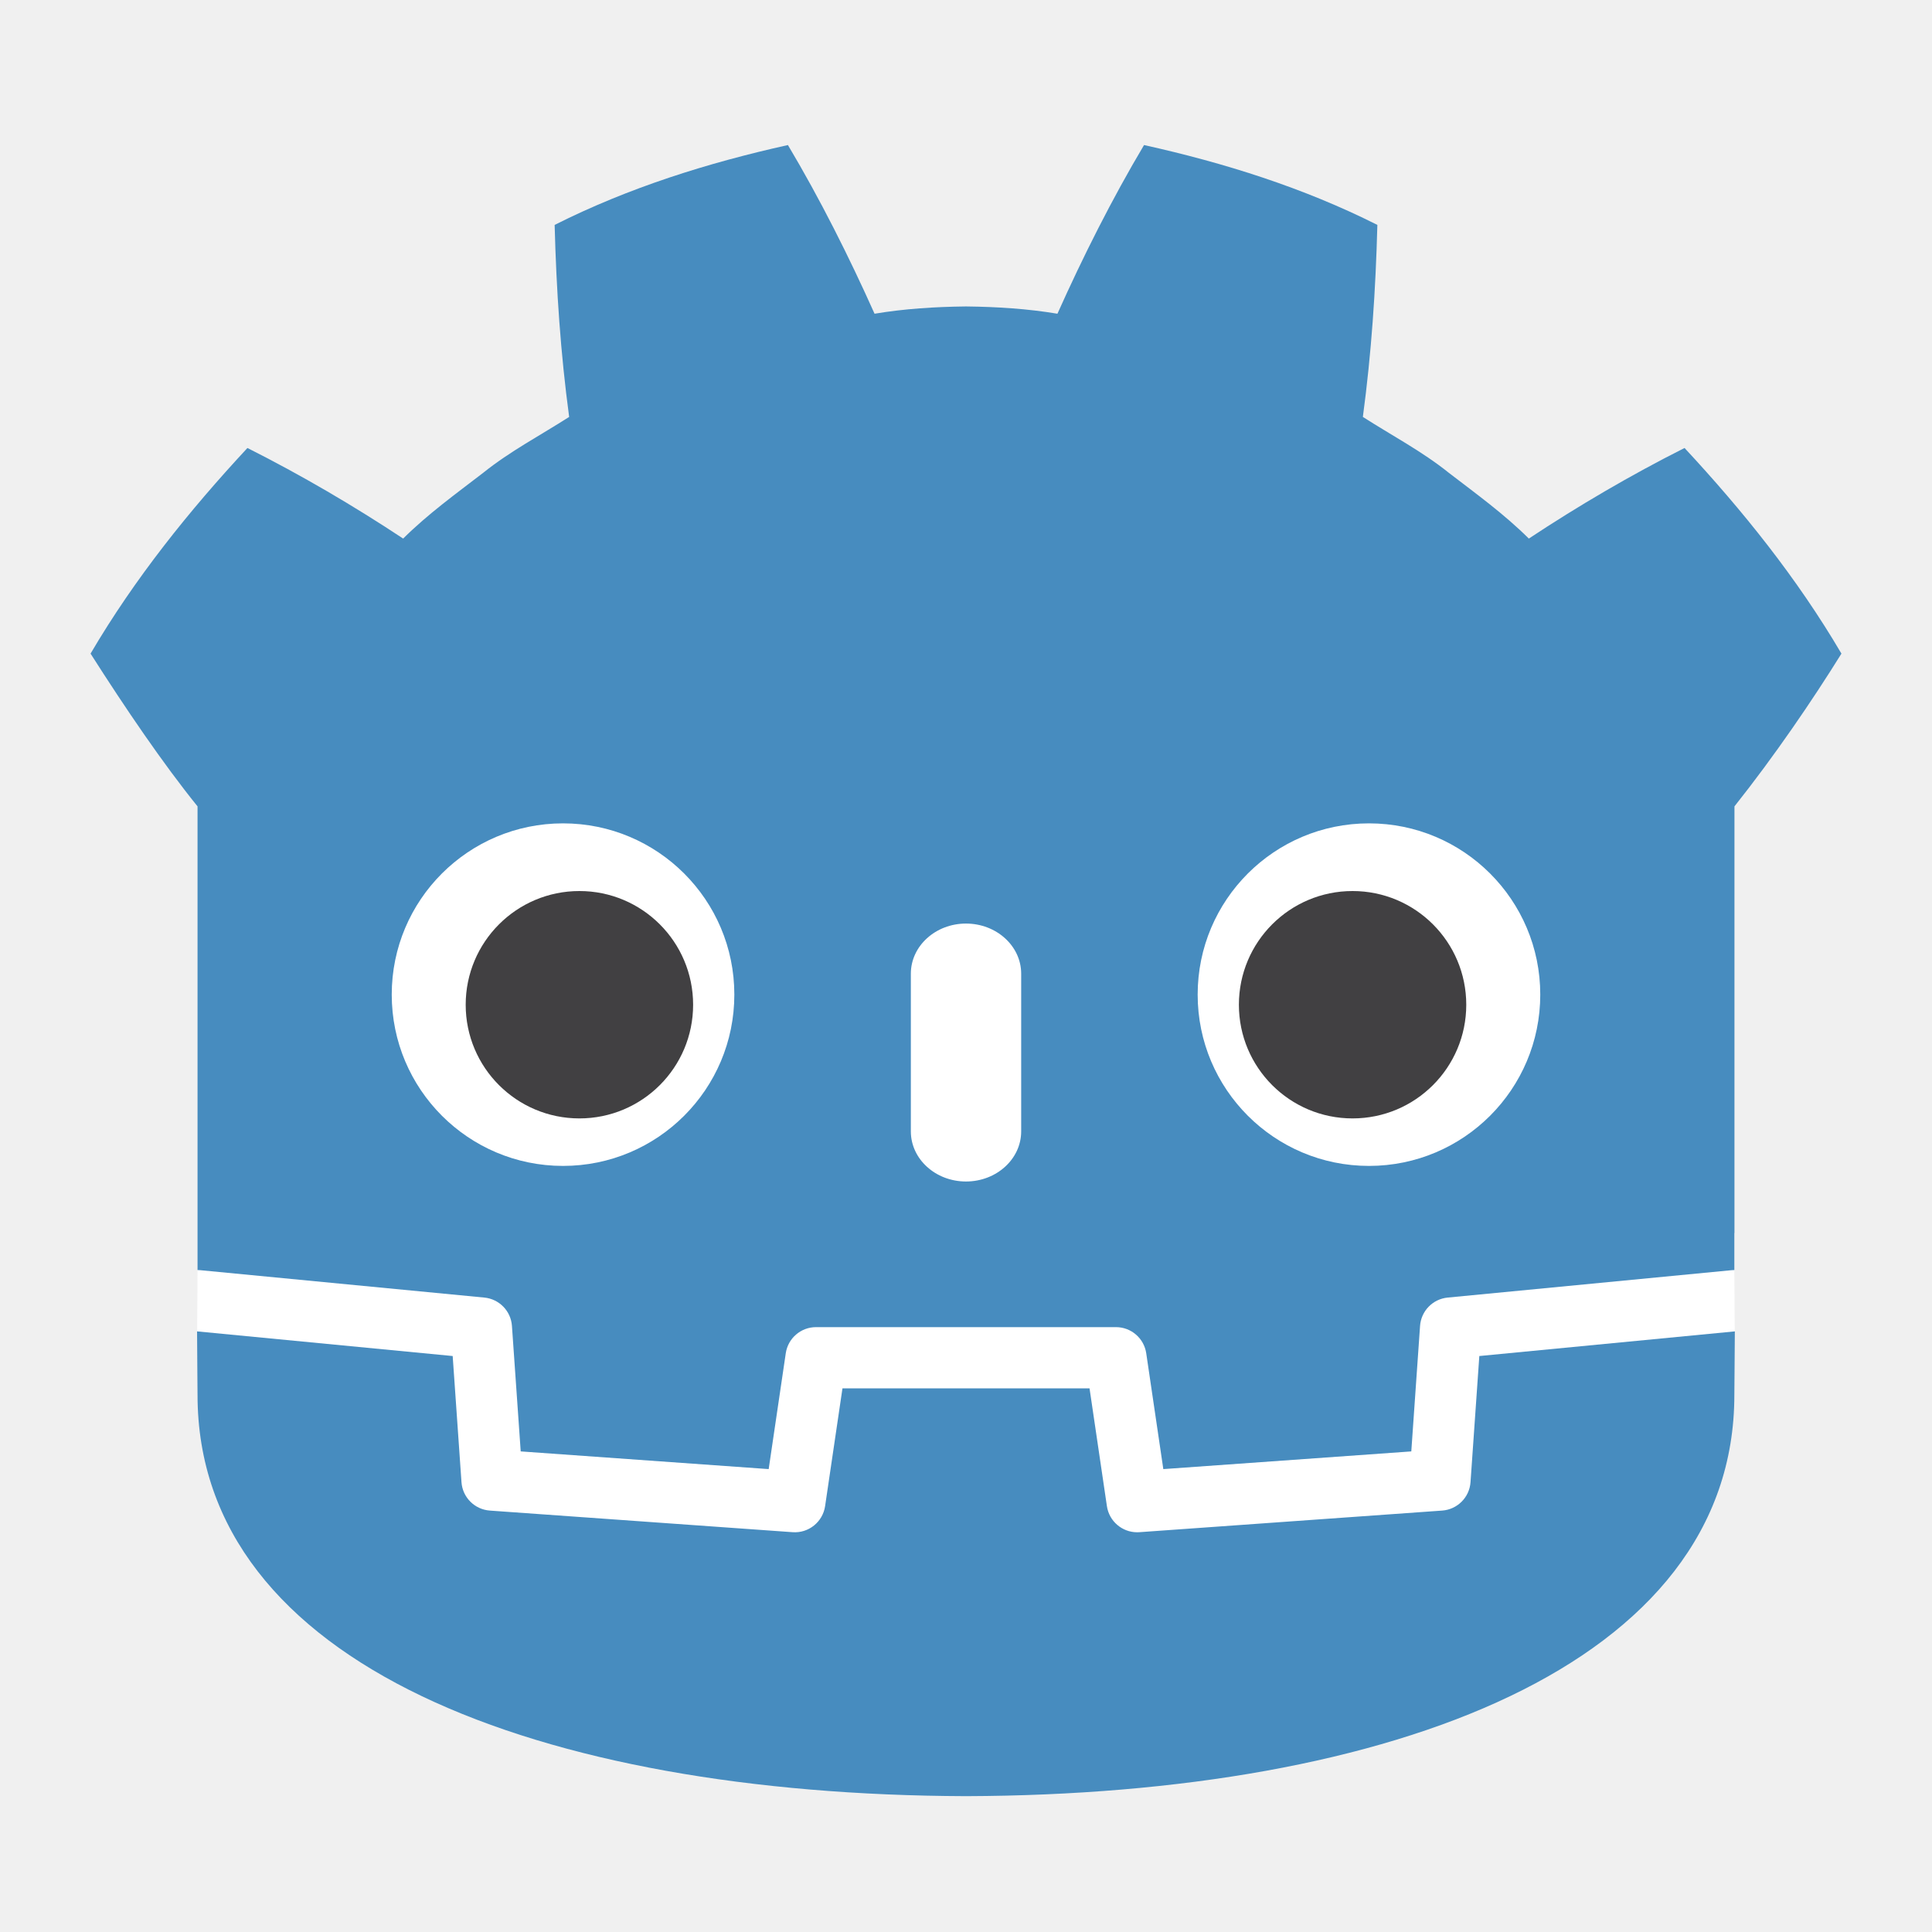
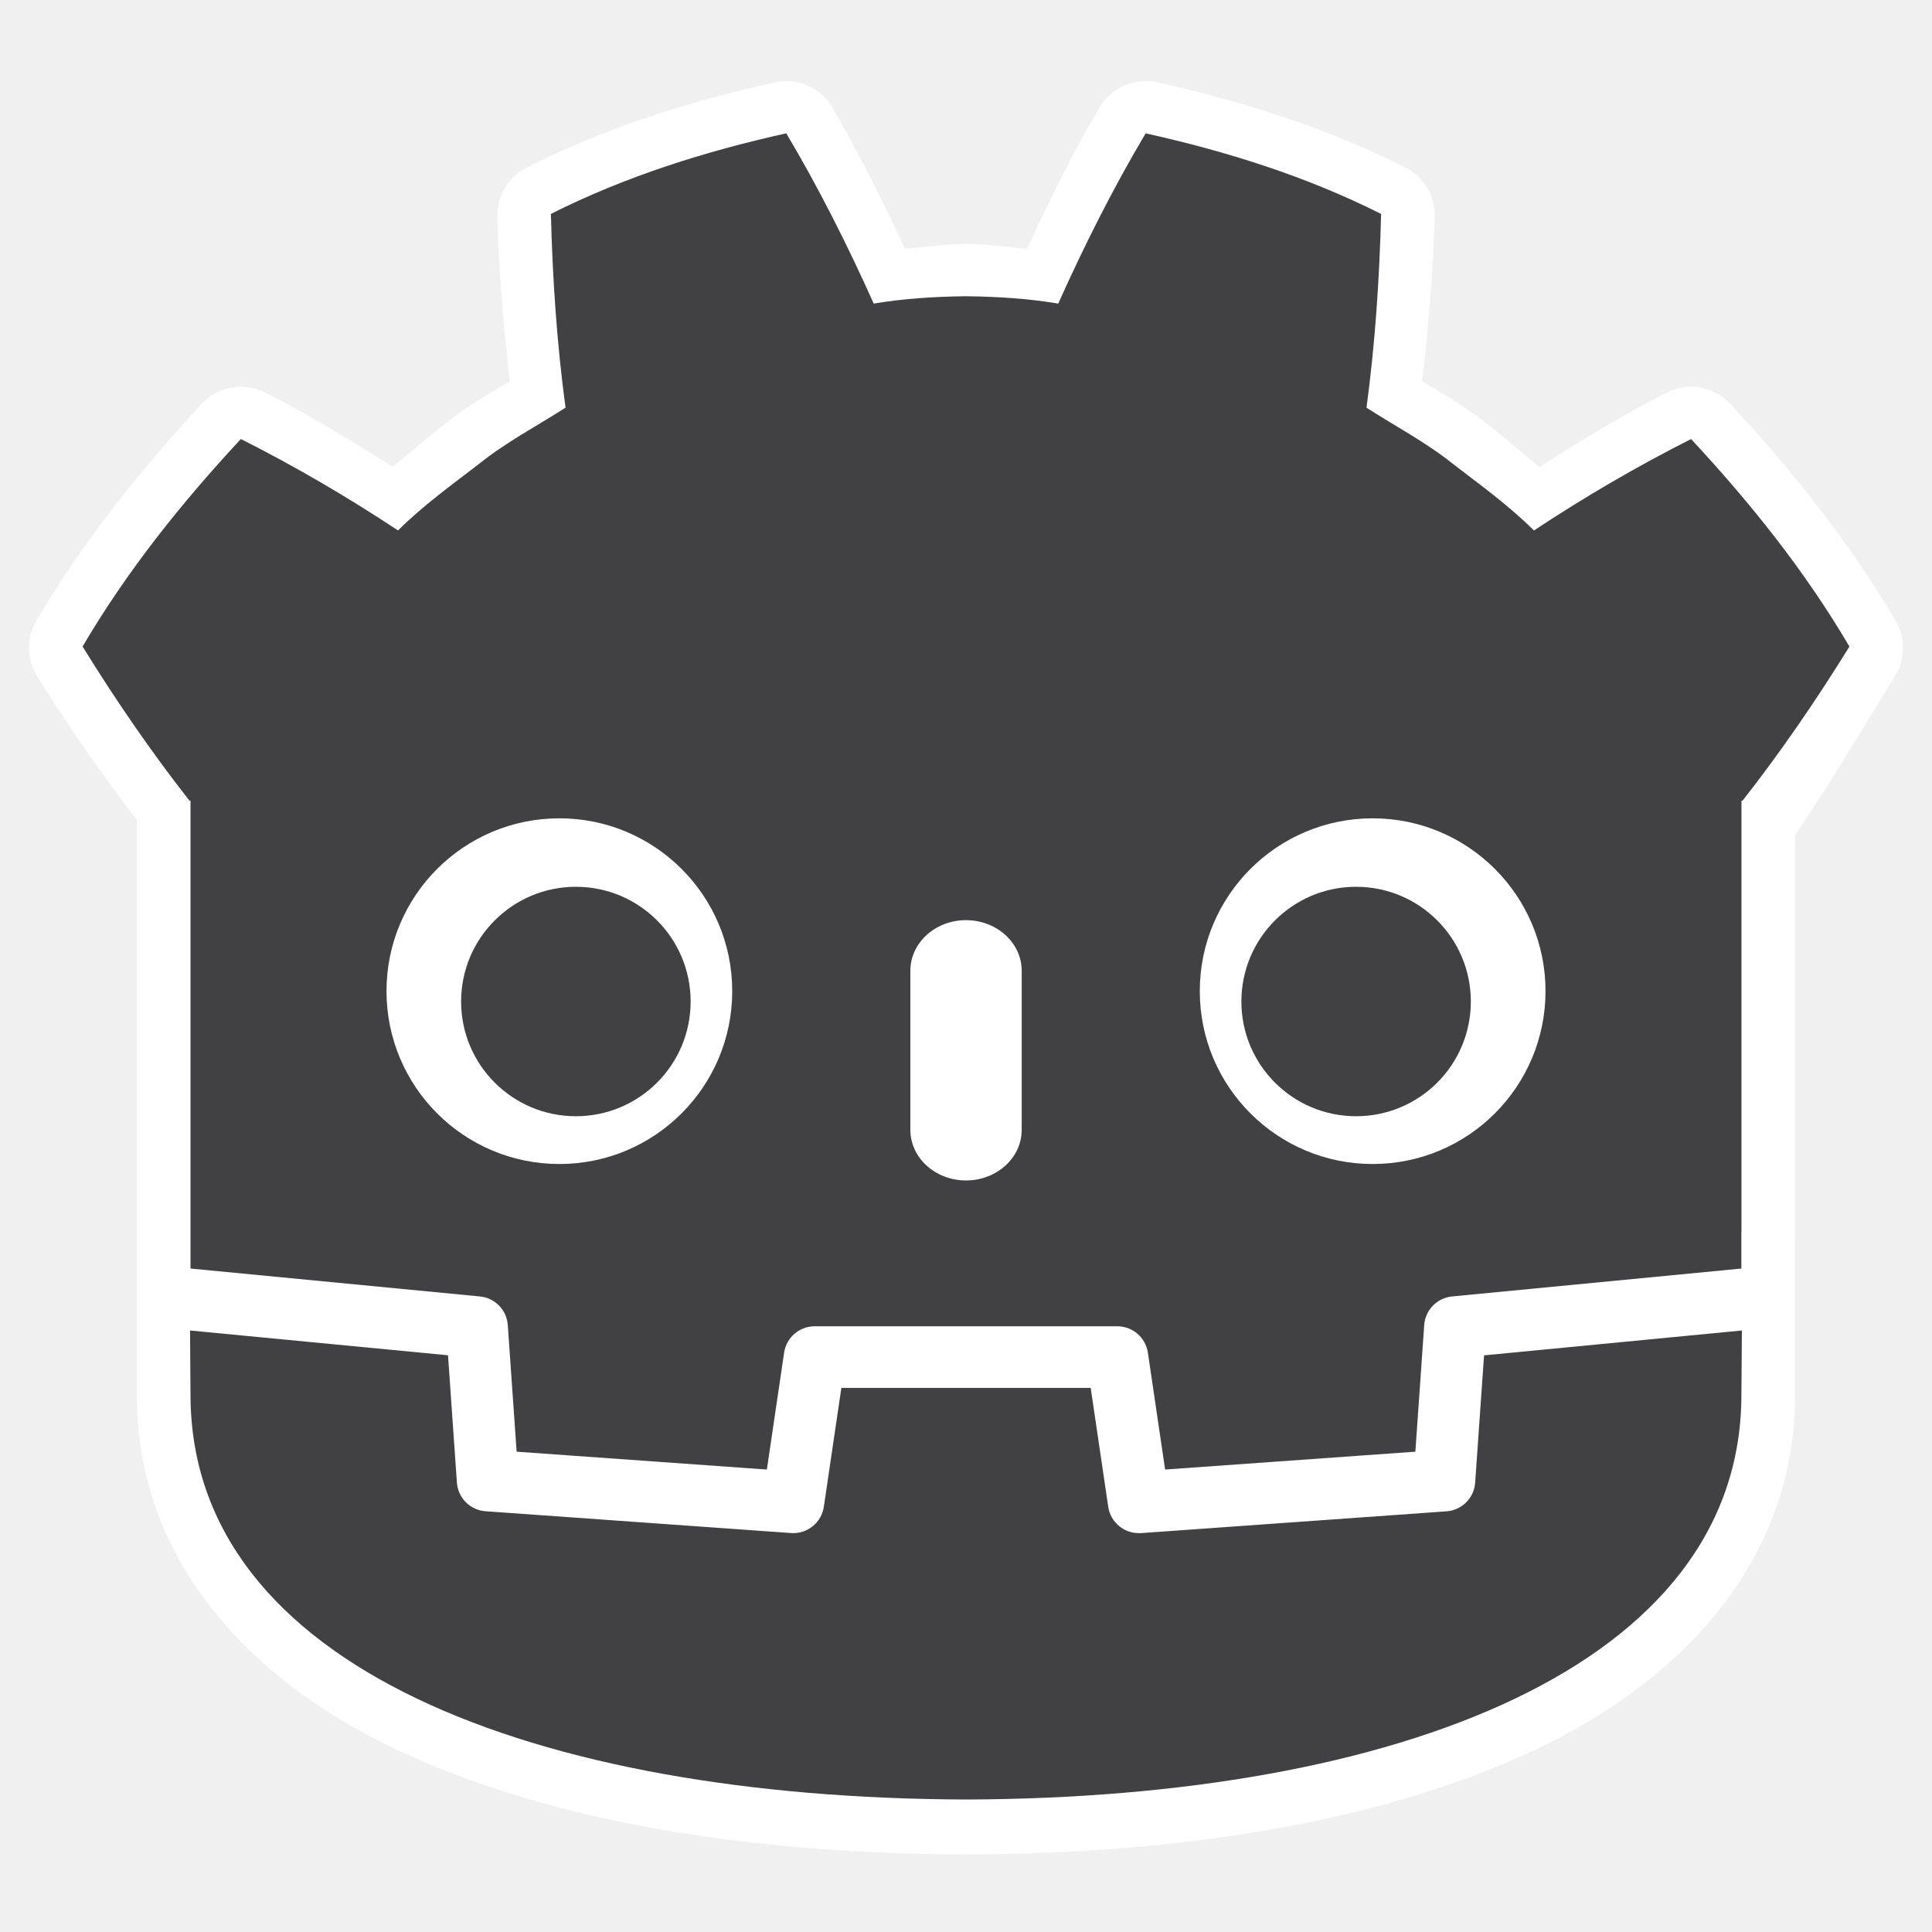
- <svg xmlns="http://www.w3.org/2000/svg" height="1024" width="1024">
-   <path d="m0 0s-.325 1.994-.515 1.976l-36.182-3.491c-2.879-.278-5.115-2.574-5.317-5.459l-.994-14.247L-71-23.218l-1.904 12.912c-.424 2.872-2.932 5.037-5.835 5.037h-38.188c-2.902.0-5.41-2.165-5.834-5.037l-1.905-12.912-27.992 1.997-.994 14.247c-.202 2.886-2.438 5.182-5.317 5.46l-36.2 3.49c-.187.018-.324-1.978-.511-1.978l-.049-7.83 30.658-4.944 1.004-14.374c.203-2.91 2.551-5.263 5.463-5.472l38.551-2.75c.146-.01.29-.016.434-.016 2.897.0 5.401 2.166 5.825 5.038l1.959 13.286h28.005l1.959-13.286c.423-2.871 2.93-5.037 5.831-5.037.142.0.284.005.423.015l38.556 2.75c2.911.209 5.26 2.562 5.463 5.472l1.003 14.374 30.645 4.966z" fill="#fff" transform="matrix(4.162611 0 0 -4.162611 919.2406 673.1521)" />
-   <path d="m0 0v-47.514-6.035-5.492c.108-.001.216-.005.323-.015l36.196-3.49c1.896-.183 3.382-1.709 3.514-3.609l1.116-15.978 31.574-2.253 2.175 14.747c.282 1.912 1.922 3.329 3.856 3.329h38.188c1.933.0 3.573-1.417 3.855-3.329l2.175-14.747 31.575 2.253 1.115 15.978c.133 1.9 1.618 3.425 3.514 3.609l36.182 3.49c.107.01.214.014.322.015v4.711l.015.005v54.325c5.097 6.416 9.923 13.494 13.621 19.449-5.651 9.62-12.575 18.217-19.976 26.182-6.864-3.455-13.531-7.369-19.828-11.534-3.151 3.132-6.7 5.694-10.186 8.372-3.425 2.751-7.285 4.768-10.946 7.118 1.09 8.117 1.629 16.108 1.846 24.448-9.446 4.754-19.519 7.906-29.708 10.17-4.068-6.837-7.788-14.241-11.028-21.479-3.842.642-7.702.88-11.567.926v.006c-.027.0-.052-.006-.075-.006-.024.0-.049.006-.073.006v-.006c-3.872-.046-7.729-.284-11.572-.926-3.238 7.238-6.956 14.642-11.03 21.479-10.184-2.264-20.258-5.416-29.703-10.17.216-8.34.755-16.331 1.848-24.448-3.668-2.35-7.523-4.367-10.949-7.118-3.481-2.678-7.036-5.24-10.188-8.372-6.297 4.165-12.962 8.079-19.828 11.534-7.401-7.965-14.321-16.562-19.974-26.182 4.443-6.974 9.208-13.983 13.621-19.449z" fill="#478cbf" transform="matrix(4.162611 0 0 -4.162611 104.6989 427.3873)" />
-   <path d="m0 0-1.121-16.063c-.135-1.936-1.675-3.477-3.611-3.616l-38.555-2.751c-.094-.007-.188-.01-.281-.01-1.916.0-3.569 1.406-3.852 3.33l-2.211 14.994H-81.09l-2.211-14.994c-.297-2.018-2.101-3.469-4.133-3.32l-38.555 2.751c-1.936.139-3.476 1.68-3.611 3.616L-130.721.0l-32.547 3.138c.015-3.498.06-7.33.06-8.093.0-34.374 43.605-50.896 97.781-51.086h.066.067c54.176.19 97.766 16.712 97.766 51.086.0.777.047 4.593.063 8.093z" fill="#478cbf" transform="matrix(4.162611 0 0 -4.162611 784.0714 718.7231)" />
-   <path d="m0 0c0-12.052-9.765-21.815-21.813-21.815-12.042.0-21.81 9.763-21.81 21.815.0 12.044 9.768 21.802 21.81 21.802C-9.765 21.802.0 12.044.0.0" fill="#fff" transform="matrix(4.162611 0 0 -4.162611 389.2148 527.1513)" />
-   <path d="m0 0c0-7.994-6.479-14.473-14.479-14.473-7.996.0-14.479 6.479-14.479 14.473s6.483 14.479 14.479 14.479C-6.479 14.479.0 7.994.0.0" fill="#414042" transform="matrix(4.162611 0 0 -4.162611 367.3669 532.5371)" />
-   <path d="m0 0c-3.878.0-7.021 2.858-7.021 6.381v20.081c0 3.52 3.143 6.381 7.021 6.381s7.028-2.861 7.028-6.381V6.381c0-3.523-3.15-6.381-7.028-6.381" fill="#fff" transform="matrix(4.162611 0 0 -4.162611 511.9934 626.2198)" />
-   <path d="m0 0c0-12.052 9.765-21.815 21.815-21.815 12.041.0 21.808 9.763 21.808 21.815.0 12.044-9.767 21.802-21.808 21.802-12.05.0-21.815-9.758-21.815-21.802" fill="#fff" transform="matrix(4.162611 0 0 -4.162611 634.7871 527.1513)" />
-   <path d="m0 0c0-7.994 6.477-14.473 14.471-14.473C22.473-14.473 28.95-7.994 28.95.0s-6.477 14.479-14.479 14.479C6.477 14.479.0 7.994.0.0" fill="#414042" transform="matrix(4.162611 0 0 -4.162611 656.6406 532.5371)" />
+ <svg xmlns="http://www.w3.org/2000/svg" width="100" height="100" viewBox="0 0 100 100" fill="none">
+   <path d="M90.133 65.7C90.133 65.7 90 64.882 89.922 64.889L75.079 66.322C73.898 66.436 72.981 67.377 72.898 68.561L72.49 74.405L61.007 75.225L60.226 69.928C60.052 68.75 59.024 67.862 57.833 67.862H42.167C40.977 67.862 39.948 68.75 39.774 69.928L38.992 75.225L27.51 74.405L27.102 68.561C27.019 67.377 26.102 66.435 24.921 66.321L10.071 64.889C9.994 64.882 9.938 65.701 9.861 65.701L9.841 68.913L22.418 70.941L22.829 76.838C22.913 78.031 23.876 78.996 25.07 79.082L40.885 80.21C40.945 80.215 41.004 80.217 41.063 80.217C42.251 80.217 43.279 79.328 43.452 78.15L44.256 72.7H55.744L56.548 78.15C56.721 79.328 57.75 80.216 58.94 80.216C58.998 80.216 59.056 80.215 59.113 80.21L74.93 79.082C76.124 78.996 77.088 78.031 77.171 76.838L77.582 70.941L90.153 68.904L90.133 65.7Z" fill="white" />
+   <path d="M40.764 4.2C40.54 4.19 40.317 4.216 40.098 4.264C35.766 5.227 31.41 6.581 27.268 8.666C26.309 9.149 25.715 10.142 25.743 11.215C25.817 14.102 26.069 16.91 26.387 19.744C25.309 20.39 24.233 20.977 23.045 21.93C22.2 22.579 21.257 23.403 20.334 24.166C18.186 22.817 16.015 21.474 13.715 20.317C12.613 19.762 11.276 20.002 10.436 20.907C7.31 24.271 4.338 27.953 1.883 32.13C1.363 33.016 1.375 34.118 1.917 34.993C3.54 37.618 5.268 40.072 7.088 42.452V72.257C7.088 80.48 12.56 86.753 20.387 90.495C28.214 94.237 38.572 95.947 49.963 95.987H50.038C61.429 95.947 71.787 94.237 79.612 90.495C87.437 86.752 92.907 80.479 92.907 72.257L92.911 43.226C94.759 40.514 96.293 37.892 98.084 34.995C98.625 34.121 98.637 33.02 98.118 32.134C95.664 27.957 92.689 24.274 89.563 20.909C88.723 20.006 87.388 19.765 86.286 20.319C83.987 21.476 81.815 22.821 79.666 24.171C78.744 23.407 77.804 22.583 76.956 21.932C76.952 21.932 76.949 21.932 76.946 21.922C75.76 20.971 74.687 20.385 73.614 19.743C73.931 16.909 74.183 14.1 74.258 11.213C74.286 10.14 73.692 9.147 72.733 8.665C68.591 6.58 64.235 5.225 59.901 4.262C58.732 4.003 57.529 4.522 56.916 5.551C55.516 7.905 54.315 10.406 53.153 12.877C52.118 12.783 51.067 12.639 50.065 12.627C50.054 12.627 50.043 12.627 50.032 12.627H49.971C49.96 12.627 49.949 12.627 49.938 12.627C48.934 12.639 47.882 12.783 46.846 12.877C45.731 10.505 44.569 8.113 43.231 5.842C43.187 5.742 43.136 5.644 43.081 5.549C42.593 4.73 41.718 4.219 40.764 4.196L40.764 4.2Z" fill="white" />
+   <path d="M40.699 6.9C36.521 7.829 32.389 9.122 28.514 11.072C28.603 14.493 28.824 17.771 29.272 21.101C27.767 22.065 26.186 22.892 24.781 24.021C23.353 25.119 21.894 26.17 20.601 27.455C18.018 25.747 15.284 24.141 12.467 22.724C9.431 25.991 6.593 29.518 4.274 33.464C6.018 36.286 7.84 38.931 9.806 41.442H9.861V65.662C9.906 65.662 9.95 65.662 9.994 65.672L24.842 67.104C25.62 67.179 26.229 67.805 26.283 68.584L26.741 75.139L39.693 76.063L40.586 70.013C40.701 69.229 41.374 68.648 42.167 68.648H57.832C58.625 68.648 59.298 69.229 59.414 70.013L60.306 76.063L73.259 75.139L73.717 68.584C73.771 67.805 74.38 67.179 75.158 67.104L90 65.672C90.044 65.672 90.088 65.662 90.132 65.662V63.73H90.138V41.444H90.193C92.16 38.934 93.98 36.288 95.726 33.466C93.407 29.52 90.567 25.993 87.531 22.726C84.715 24.143 81.98 25.749 79.397 27.458C78.105 26.173 76.649 25.122 75.219 24.023C73.814 22.895 72.23 22.067 70.729 21.103C71.176 17.774 71.397 14.495 71.486 11.074C67.611 9.124 63.479 7.831 59.299 6.902C57.63 9.707 56.104 12.744 54.775 15.713C53.199 15.45 51.615 15.353 50.03 15.334H49.999H49.969C48.381 15.353 46.799 15.45 45.222 15.713C43.894 12.744 42.369 9.707 40.697 6.902L40.699 6.9ZM9.837 68.866C9.843 70.301 9.861 71.873 9.861 72.186C9.861 86.287 27.75 93.064 49.974 93.142H50.028C72.252 93.064 90.134 86.287 90.134 72.186C90.134 71.867 90.153 70.302 90.16 68.866L76.814 70.153L76.354 76.743C76.298 77.537 75.667 78.169 74.872 78.226L59.056 79.354H58.941C58.155 79.354 57.477 78.778 57.361 77.988L56.454 71.837H43.549L42.642 77.988C42.52 78.816 41.78 79.411 40.947 79.35L25.131 78.222C24.336 78.165 23.705 77.533 23.649 76.739L23.189 70.149L9.837 68.866Z" fill="#414042" />
+   <path d="M37.9 51.3C37.9 56.244 33.894 60.249 28.952 60.249C24.012 60.249 20.005 56.244 20.005 51.3C20.005 46.359 24.012 42.356 28.952 42.356C33.894 42.356 37.9 46.359 37.9 51.3Z" fill="white" />
+   <path d="M50 61.1C48.409 61.1 47.12 59.928 47.12 58.482V50.245C47.12 48.801 48.409 47.627 50 47.627C51.591 47.627 52.883 48.801 52.883 50.245V58.482C52.883 59.928 51.591 61.1 50 61.1Z" fill="white" />
+   <path d="M62.101 51.3C62.101 56.244 66.107 60.249 71.05 60.249C75.989 60.249 79.996 56.244 79.996 51.3C79.996 46.359 75.989 42.356 71.05 42.356C66.107 42.356 62.101 46.359 62.101 51.3Z" fill="white" />
+   <path d="M29.807 45.9C26.527 45.9 23.867 48.56 23.867 51.839C23.867 55.119 26.527 57.776 29.807 57.776C33.089 57.776 35.747 55.119 35.747 51.839C35.747 48.56 33.089 45.9 29.807 45.9ZM70.19 45.9C66.911 45.9 64.254 48.56 64.254 51.839C64.254 55.119 66.911 57.776 70.19 57.776C73.473 57.776 76.13 55.119 76.13 51.839C76.13 48.56 73.472 45.9 70.19 45.9Z" fill="#414042" />
</svg>
